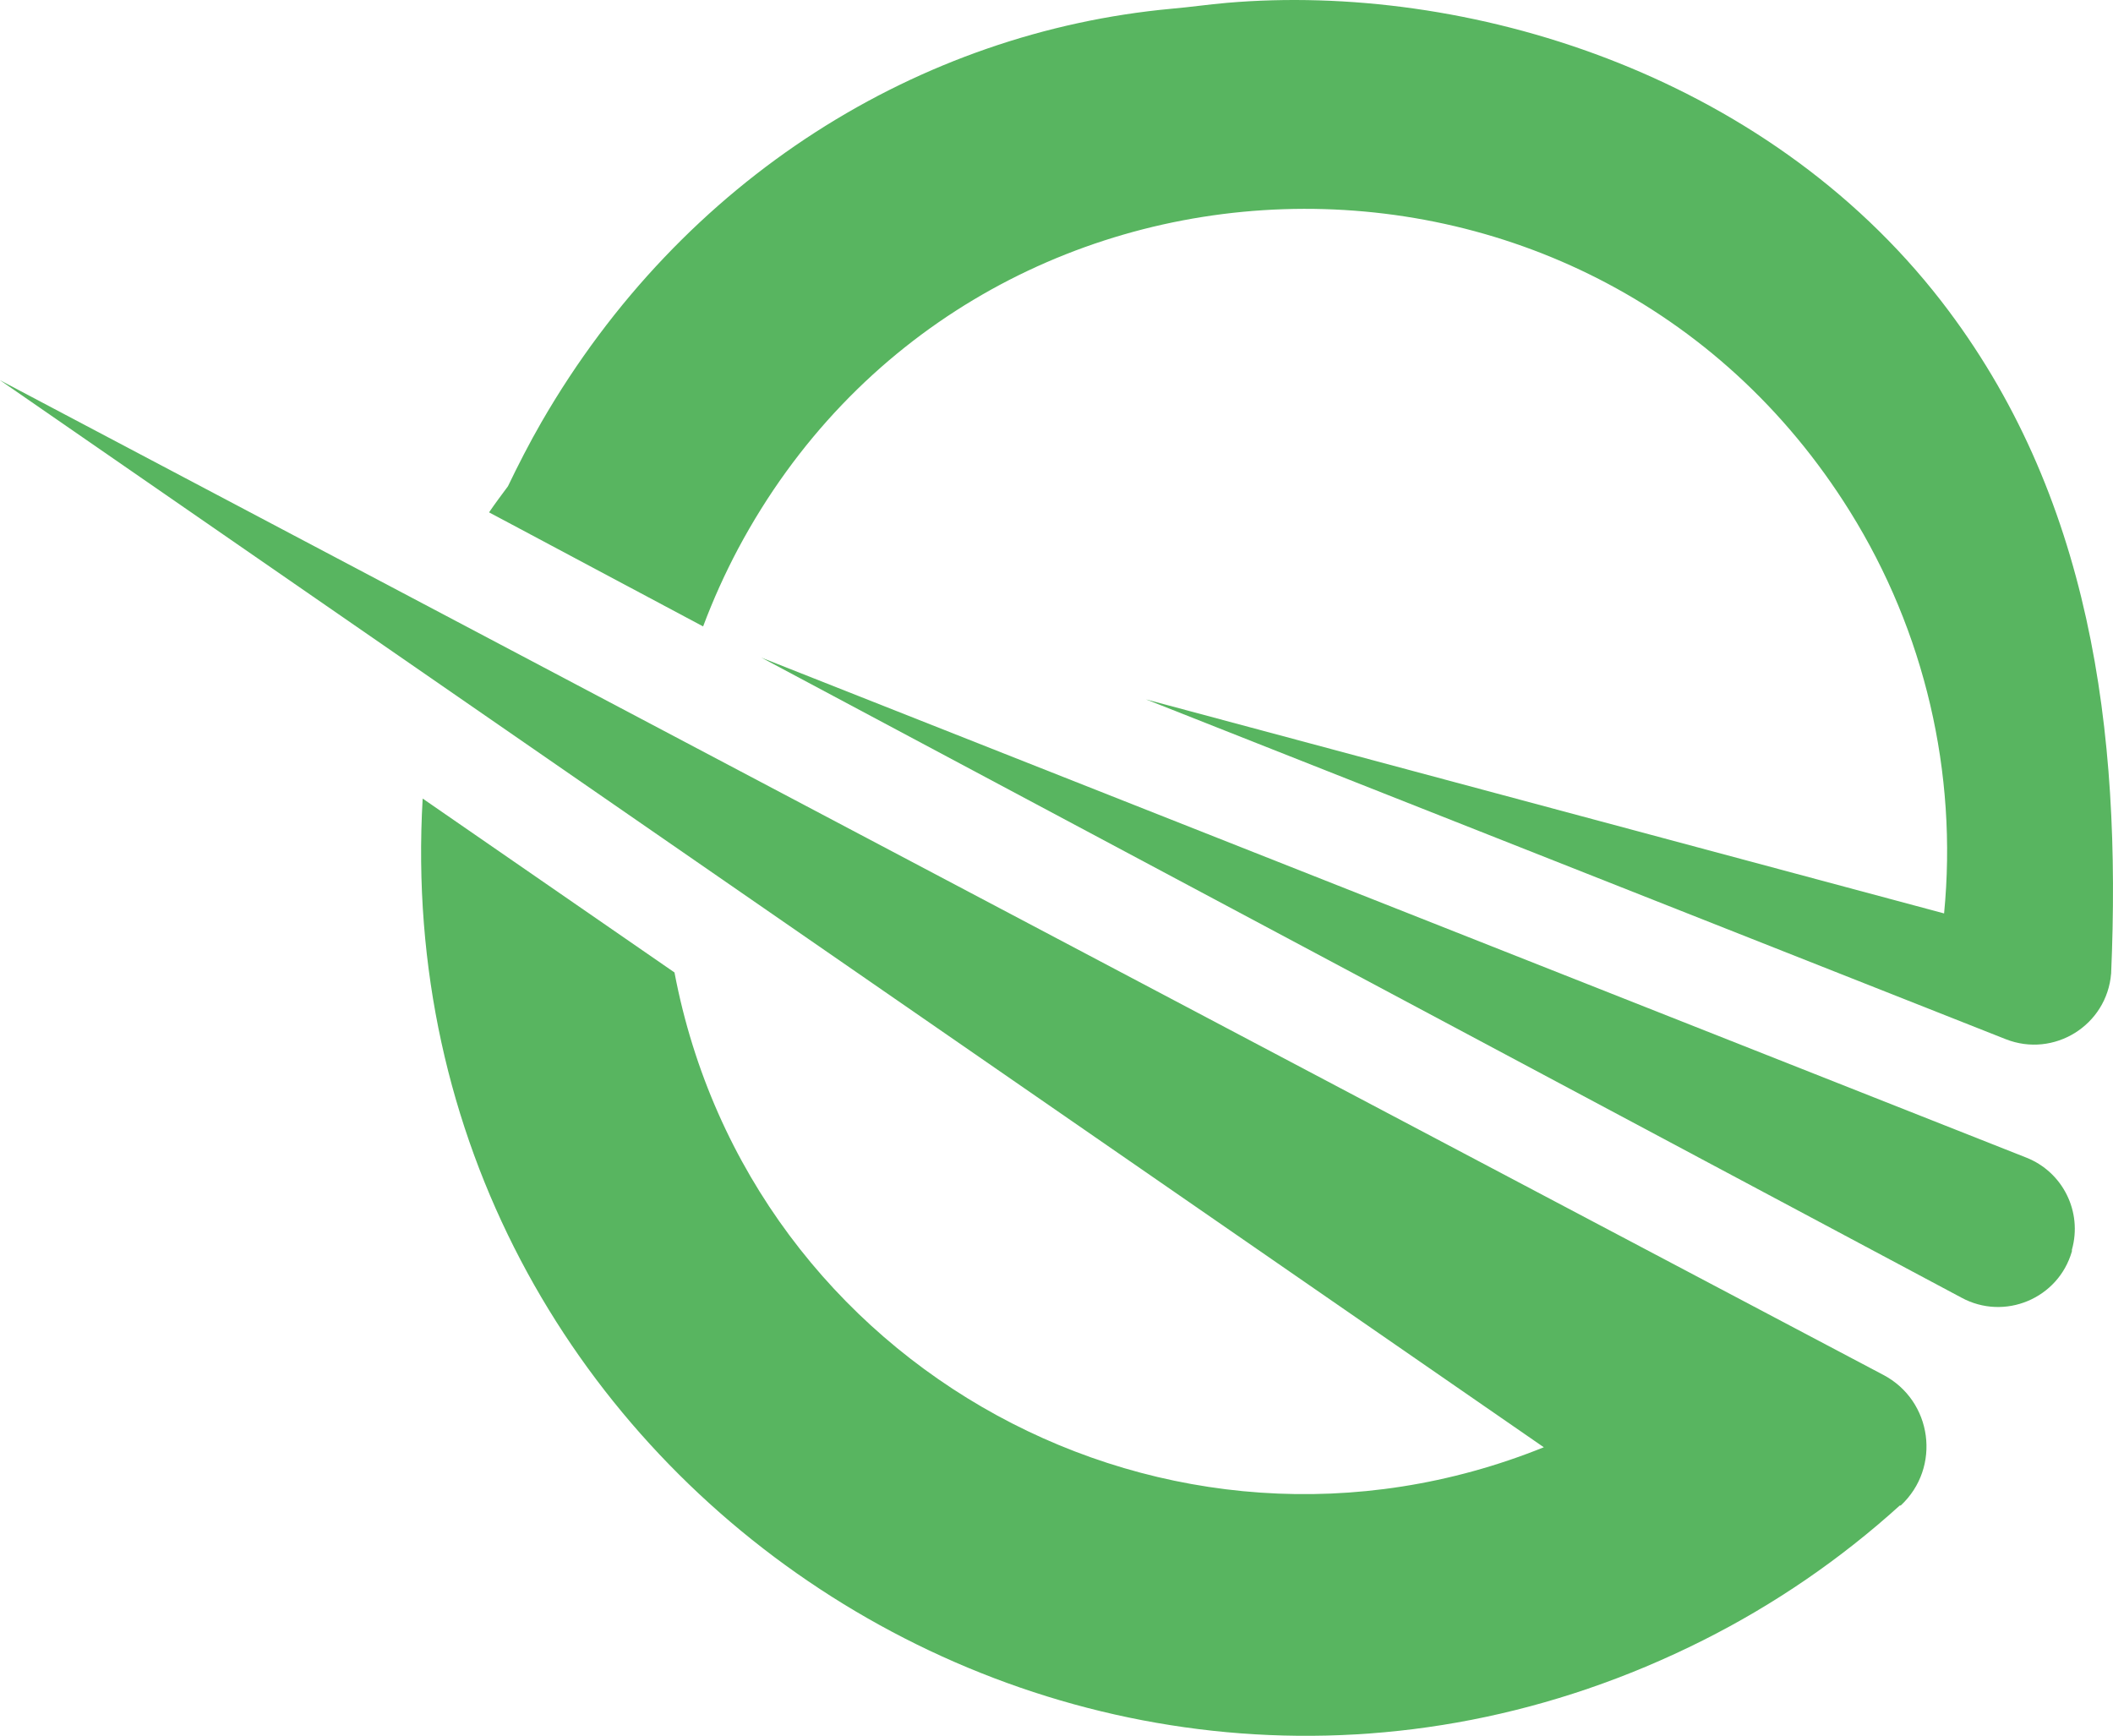
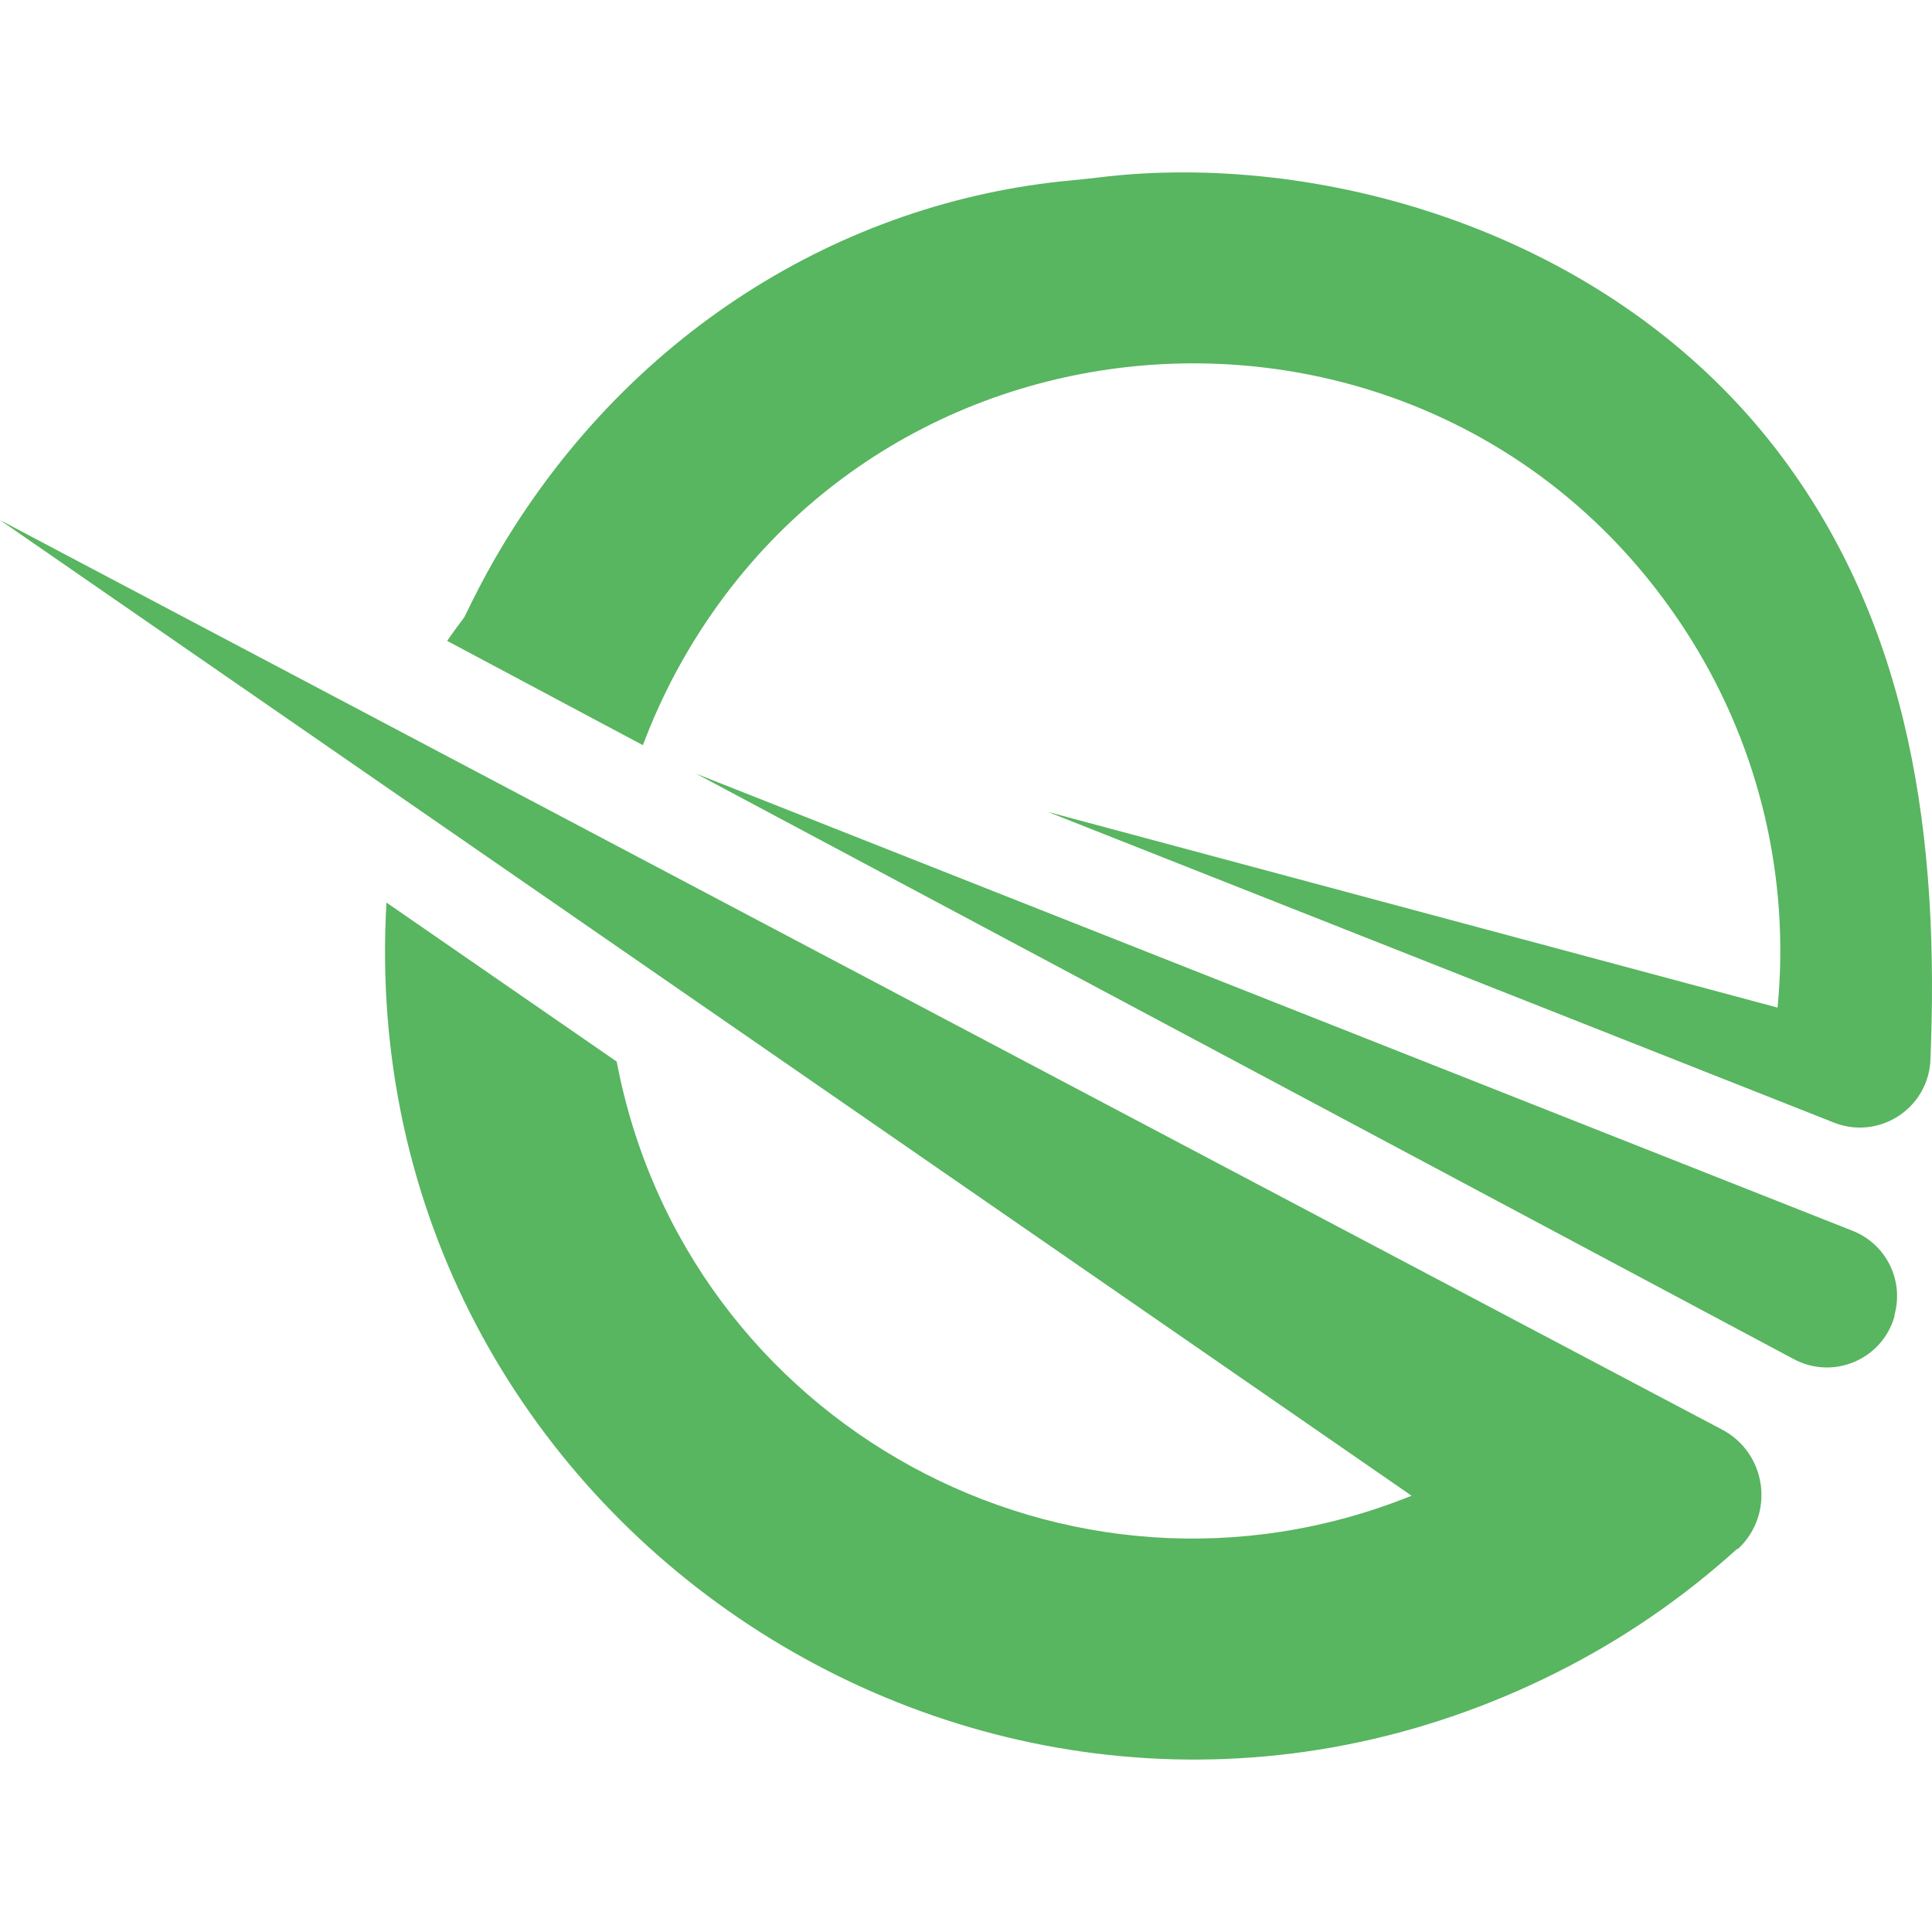
- <svg xmlns="http://www.w3.org/2000/svg" viewBox="19.888 48.904 132.078 108.504">
+ <svg xmlns="http://www.w3.org/2000/svg" viewBox="19.888 37.118 132.078 132.078">
  <defs>
    <style>.cls-1,.cls-2{fill:#0071bc;}.cls-1{fill-rule:evenodd;}.cls-2{font-size:87px;font-family:Karbon-Light, Karbon;font-weight:300;letter-spacing:-0.05em;}.cls-3{letter-spacing:-0.05em;}.cls-4{letter-spacing:-0.05em;}</style>
  </defs>
  <path class="cls-1" d="M 116.388 139.371 C 92.969 148.816 66.759 134.5 62.048 109.691 L 46.308 98.821 C 43.843 141.32 88.308 170.55 126.346 151.435 C 130.805 149.195 134.94 146.361 138.638 143.011 L 138.698 143.011 C 141.248 140.637 140.685 136.456 137.598 134.841 L 19.888 72.671 Z" style="fill: rgb(88, 181, 96);" />
  <path class="cls-1" d="M 149.398 127.121 L 149.398 127.021 C 150.067 124.651 148.83 122.161 146.538 121.261 L 67.478 90.011 L 142.478 130.011 C 145.178 131.489 148.552 130.08 149.398 127.121 Z" style="fill: rgb(88, 181, 96);" />
  <path class="cls-1" d="M 151.848 109.801 C 152.508 94.561 150.578 79.801 141.228 67.721 C 130.128 53.411 111.498 47.801 96.588 49.081 C 95.428 49.181 94.268 49.351 93.108 49.451 C 77.448 50.901 62.598 59.941 53.728 75.301 C 52.968 76.621 52.278 77.971 51.638 79.301 C 51.238 79.841 50.838 80.371 50.458 80.931 L 63.838 88.061 C 64.463 86.395 65.194 84.772 66.028 83.201 C 80.584 55.935 119.197 54.651 135.532 80.889 C 140.199 88.386 142.264 97.212 141.408 106.001 L 91.518 92.621 L 145.258 113.861 C 148.274 115.053 151.585 112.994 151.848 109.761 Z" style="fill: rgb(88, 181, 96);" />
</svg>
